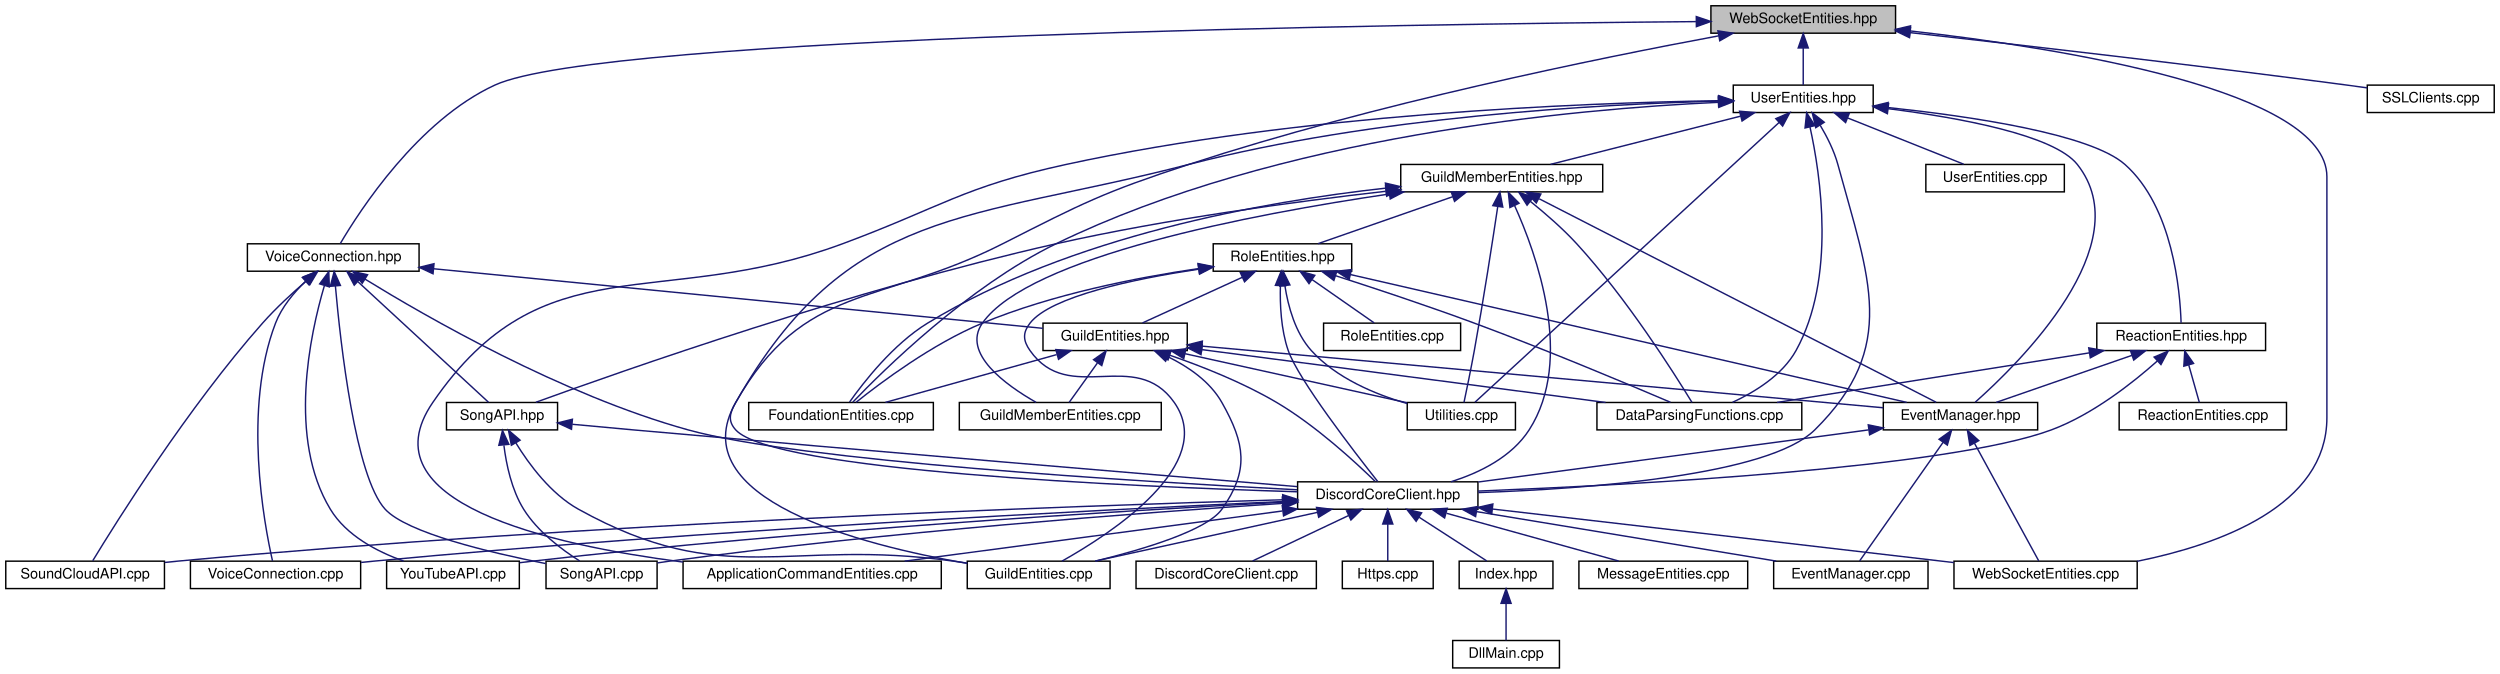
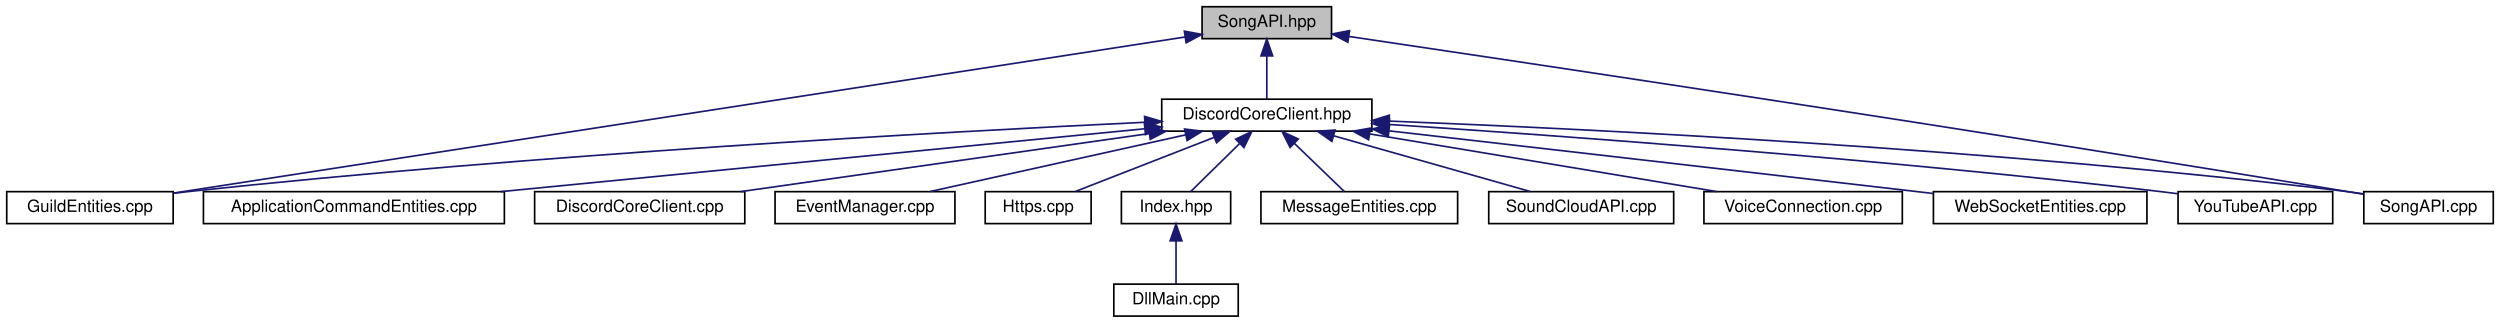
- <svg xmlns="http://www.w3.org/2000/svg" xmlns:xlink="http://www.w3.org/1999/xlink" width="1733pt" height="467pt" viewBox="0.00 0.00 1733.00 467.00">
-   <g id="graph0" class="graph" transform="scale(1 1) rotate(0) translate(4 463)">
+ <svg xmlns="http://www.w3.org/2000/svg" xmlns:xlink="http://www.w3.org/1999/xlink" width="1487pt" height="192pt" viewBox="0.00 0.00 1487.00 192.00">
+   <g id="graph0" class="graph" transform="scale(1 1) rotate(0) translate(4 188)">
    <g id="node1" class="node">
      <g id="a_node1">
        <a xlink:title=" ">
-           <polygon fill="#bfbfbf" stroke="black" points="1310,-459 1182,-459 1182,-440 1310,-440 1310,-459" />
-           <text text-anchor="middle" x="1246" y="-447" font-family="Helvetica,sans-Serif" font-size="10.00">WebSocketEntities.hpp</text>
+           <polygon fill="#bfbfbf" stroke="black" points="788,-184 711,-184 711,-165 788,-165 788,-184" />
+           <text text-anchor="middle" x="749.5" y="-172" font-family="Helvetica,sans-Serif" font-size="10.00">SongAPI.hpp</text>
        </a>
      </g>
    </g>
    <g id="node2" class="node">
      <g id="a_node2">
-         <a xlink:href="../../df/dbb/a00698.html" target="_top" xlink:title=" ">
-           <polygon fill="none" stroke="black" points="1020.5,-129 895.5,-129 895.5,-110 1020.5,-110 1020.5,-129" />
-           <text text-anchor="middle" x="958" y="-117" font-family="Helvetica,sans-Serif" font-size="10.00">DiscordCoreClient.hpp</text>
+         <a xlink:href="../../d1/d56/a00707.html" target="_top" xlink:title=" ">
+           <polygon fill="none" stroke="black" points="812,-129 687,-129 687,-110 812,-110 812,-129" />
+           <text text-anchor="middle" x="749.5" y="-117" font-family="Helvetica,sans-Serif" font-size="10.00">DiscordCoreClient.hpp</text>
        </a>
      </g>
    </g>
    <g id="edge1" class="edge">
-       <path fill="none" stroke="midnightblue" d="M1187.34,-438.15C1104.38,-422.75 948.54,-391.06 820,-349 760.76,-329.62 746.58,-322.21 691,-294 605.7,-250.7 553.3,-267.15 506,-184 501.82,-176.66 500.33,-171.26 506,-165 531.65,-136.7 777.38,-125.75 895.37,-122.09" />
-       <polygon fill="midnightblue" stroke="midnightblue" points="1186.87,-441.62 1197.34,-439.99 1188.14,-434.73 1186.87,-441.62" />
+       <path fill="none" stroke="midnightblue" d="M749.5,-154.66C749.5,-145.93 749.5,-135.99 749.5,-129.09" />
+       <polygon fill="midnightblue" stroke="midnightblue" points="746,-154.75 749.5,-164.75 753,-154.75 746,-154.75" />
    </g>
-     <g id="node14" class="node">
-       <g id="a_node14">
-         <a xlink:href="../../d5/d69/a00878.html" target="_top" xlink:title=" ">
-           <polygon fill="none" stroke="black" points="1477.5,-74 1350.5,-74 1350.5,-55 1477.5,-55 1477.5,-74" />
-           <text text-anchor="middle" x="1414" y="-62" font-family="Helvetica,sans-Serif" font-size="10.00">WebSocketEntities.cpp</text>
-         </a>
-       </g>
-     </g>
-     <g id="edge68" class="edge">
-       <path fill="none" stroke="midnightblue" d="M1320.09,-441.57C1426.25,-429.56 1609,-400.22 1609,-340.5 1609,-340.5 1609,-340.5 1609,-173.5 1609,-112.26 1534.49,-85.46 1477.58,-73.93" />
-       <polygon fill="midnightblue" stroke="midnightblue" points="1319.62,-438.1 1310.06,-442.68 1320.39,-445.06 1319.62,-438.1" />
-     </g>
-     <g id="node16" class="node">
-       <g id="a_node16">
-         <a xlink:href="../../d7/dcf/a00845.html" target="_top" xlink:title=" ">
-           <polygon fill="none" stroke="black" points="1725,-404 1637,-404 1637,-385 1725,-385 1725,-404" />
-           <text text-anchor="middle" x="1681" y="-392" font-family="Helvetica,sans-Serif" font-size="10.00">SSLClients.cpp</text>
+     <g id="node6" class="node">
+       <g id="a_node6">
+         <a xlink:href="../../d8/d2d/a00815.html" target="_top" xlink:title=" ">
+           <polygon fill="none" stroke="black" points="99,-74 0,-74 0,-55 99,-55 99,-74" />
+           <text text-anchor="middle" x="49.5" y="-62" font-family="Helvetica,sans-Serif" font-size="10.00">GuildEntities.cpp</text>
        </a>
      </g>
    </g>
    <g id="edge15" class="edge">
-       <path fill="none" stroke="midnightblue" d="M1320.07,-440.38C1396.15,-431.89 1517.95,-417.89 1623,-404 1627.54,-403.4 1632.28,-402.75 1637,-402.08" />
-       <polygon fill="midnightblue" stroke="midnightblue" points="1319.66,-436.9 1310.11,-441.49 1320.43,-443.86 1319.66,-436.9" />
+       <path fill="none" stroke="midnightblue" d="M700.98,-166.01C573.24,-146.31 228.66,-93.14 99.39,-73.2" />
+       <polygon fill="midnightblue" stroke="midnightblue" points="700.45,-169.47 710.87,-167.54 701.52,-162.56 700.45,-169.47" />
    </g>
-     <g id="node17" class="node">
-       <g id="a_node17">
-         <a xlink:href="../../d3/d2c/a00764.html" target="_top" xlink:title=" ">
-           <polygon fill="none" stroke="black" points="1294.5,-404 1197.5,-404 1197.5,-385 1294.5,-385 1294.5,-404" />
-           <text text-anchor="middle" x="1246" y="-392" font-family="Helvetica,sans-Serif" font-size="10.00">UserEntities.hpp</text>
+     <g id="node11" class="node">
+       <g id="a_node11">
+         <a xlink:href="../../d3/db2/a00869.html" target="_top" xlink:title=" ">
+           <polygon fill="none" stroke="black" points="1479,-74 1402,-74 1402,-55 1479,-55 1479,-74" />
+           <text text-anchor="middle" x="1440.5" y="-62" font-family="Helvetica,sans-Serif" font-size="10.00">SongAPI.cpp</text>
        </a>
      </g>
    </g>
    <g id="edge16" class="edge">
-       <path fill="none" stroke="midnightblue" d="M1246,-429.66C1246,-420.93 1246,-410.99 1246,-404.09" />
-       <polygon fill="midnightblue" stroke="midnightblue" points="1242.5,-429.75 1246,-439.75 1249.5,-429.75 1242.5,-429.75" />
-     </g>
-     <g id="node31" class="node">
-       <g id="a_node31">
-         <a xlink:href="../../d0/d7e/a00770.html" target="_top" xlink:title=" ">
-           <polygon fill="none" stroke="black" points="286.5,-294 167.5,-294 167.5,-275 286.5,-275 286.5,-294" />
-           <text text-anchor="middle" x="227" y="-282" font-family="Helvetica,sans-Serif" font-size="10.00">VoiceConnection.hpp</text>
-         </a>
-       </g>
-     </g>
-     <g id="edge60" class="edge">
-       <path fill="none" stroke="midnightblue" d="M1171.62,-448.02C968.35,-446.27 413.65,-438.35 339,-404 285.77,-379.5 245.39,-317.14 231.89,-294.17" />
-       <polygon fill="midnightblue" stroke="midnightblue" points="1171.87,-451.52 1181.9,-448.11 1171.93,-444.52 1171.87,-451.52" />
+       <path fill="none" stroke="midnightblue" d="M798.22,-166.33C905.64,-150.44 1170.92,-110.76 1392.5,-74 1395.51,-73.5 1398.62,-72.97 1401.74,-72.44" />
+       <polygon fill="midnightblue" stroke="midnightblue" points="797.7,-162.87 788.32,-167.79 798.73,-169.79 797.7,-162.87" />
    </g>
    <g id="node3" class="node">
      <g id="a_node3">
-         <a xlink:href="../../da/d96/a00782.html" target="_top" xlink:title=" ">
-           <polygon fill="none" stroke="black" points="648.5,-74 469.5,-74 469.5,-55 648.5,-55 648.5,-74" />
-           <text text-anchor="middle" x="559" y="-62" font-family="Helvetica,sans-Serif" font-size="10.00">ApplicationCommandEntities.cpp</text>
+         <a xlink:href="../../d4/d45/a00791.html" target="_top" xlink:title=" ">
+           <polygon fill="none" stroke="black" points="296,-74 117,-74 117,-55 296,-55 296,-74" />
+           <text text-anchor="middle" x="206.5" y="-62" font-family="Helvetica,sans-Serif" font-size="10.00">ApplicationCommandEntities.cpp</text>
        </a>
      </g>
    </g>
    <g id="edge2" class="edge">
-       <path fill="none" stroke="midnightblue" d="M884.92,-108.79C809.97,-98.84 694.55,-83.51 623.07,-74.01" />
-       <polygon fill="midnightblue" stroke="midnightblue" points="884.84,-112.31 895.22,-110.16 885.77,-105.37 884.84,-112.31" />
+       <path fill="none" stroke="midnightblue" d="M676.72,-111.4C577.53,-101.71 400.14,-84.4 293.88,-74.03" />
+       <polygon fill="midnightblue" stroke="midnightblue" points="676.65,-114.91 686.95,-112.39 677.33,-107.94 676.65,-114.91" />
    </g>
    <g id="node4" class="node">
      <g id="a_node4">
-         <a xlink:href="../../d5/d72/a00803.html" target="_top" xlink:title=" ">
-           <polygon fill="none" stroke="black" points="908.5,-74 783.5,-74 783.5,-55 908.5,-55 908.5,-74" />
-           <text text-anchor="middle" x="846" y="-62" font-family="Helvetica,sans-Serif" font-size="10.00">DiscordCoreClient.cpp</text>
+         <a xlink:href="../../d8/db7/a00812.html" target="_top" xlink:title=" ">
+           <polygon fill="none" stroke="black" points="439,-74 314,-74 314,-55 439,-55 439,-74" />
+           <text text-anchor="middle" x="376.5" y="-62" font-family="Helvetica,sans-Serif" font-size="10.00">DiscordCoreClient.cpp</text>
        </a>
      </g>
    </g>
    <g id="edge3" class="edge">
-       <path fill="none" stroke="midnightblue" d="M930.81,-105.63C910.18,-95.87 882.38,-82.71 864.32,-74.17" />
-       <polygon fill="midnightblue" stroke="midnightblue" points="929.47,-108.87 940.01,-109.98 932.46,-102.54 929.47,-108.87" />
+       <path fill="none" stroke="midnightblue" d="M679.51,-108.56C609.49,-98.61 502.9,-83.46 436.59,-74.04" />
+       <polygon fill="midnightblue" stroke="midnightblue" points="679.18,-112.04 689.57,-109.98 680.16,-105.11 679.18,-112.04" />
    </g>
    <g id="node5" class="node">
      <g id="a_node5">
-         <a xlink:href="../../d8/db7/a00812.html" target="_top" xlink:title=" ">
-           <polygon fill="none" stroke="black" points="1332.5,-74 1225.5,-74 1225.5,-55 1332.5,-55 1332.5,-74" />
-           <text text-anchor="middle" x="1279" y="-62" font-family="Helvetica,sans-Serif" font-size="10.00">EventManager.cpp</text>
+         <a xlink:href="../../d1/d93/a00875.html" target="_top" xlink:title=" ">
+           <polygon fill="none" stroke="black" points="564,-74 457,-74 457,-55 564,-55 564,-74" />
+           <text text-anchor="middle" x="510.5" y="-62" font-family="Helvetica,sans-Serif" font-size="10.00">EventManager.cpp</text>
        </a>
      </g>
    </g>
    <g id="edge4" class="edge">
-       <path fill="none" stroke="midnightblue" d="M1019.72,-108.31C1080,-98.36 1170.69,-83.38 1227.29,-74.04" />
-       <polygon fill="midnightblue" stroke="midnightblue" points="1018.87,-104.9 1009.57,-109.98 1020.01,-111.81 1018.87,-104.9" />
-     </g>
-     <g id="node6" class="node">
-       <g id="a_node6">
-         <a xlink:href="../../d3/d60/a00818.html" target="_top" xlink:title=" ">
-           <polygon fill="none" stroke="black" points="765.5,-74 666.5,-74 666.5,-55 765.5,-55 765.5,-74" />
-           <text text-anchor="middle" x="716" y="-62" font-family="Helvetica,sans-Serif" font-size="10.00">GuildEntities.cpp</text>
-         </a>
-       </g>
+       <path fill="none" stroke="midnightblue" d="M701.32,-107.82C656.53,-97.88 590.66,-83.28 549.2,-74.08" />
+       <polygon fill="midnightblue" stroke="midnightblue" points="700.58,-111.24 711.1,-109.98 702.1,-104.4 700.58,-111.24" />
    </g>
    <g id="edge5" class="edge">
-       <path fill="none" stroke="midnightblue" d="M909.21,-107.82C863.86,-97.88 797.17,-83.28 755.19,-74.08" />
-       <polygon fill="midnightblue" stroke="midnightblue" points="908.6,-111.26 919.12,-109.98 910.1,-104.43 908.6,-111.26" />
+       <path fill="none" stroke="midnightblue" d="M676.84,-115.27C557.68,-109.57 313.39,-96.19 107.5,-74 104.77,-73.71 101.97,-73.38 99.14,-73.03" />
+       <polygon fill="midnightblue" stroke="midnightblue" points="676.78,-118.77 686.93,-115.75 677.11,-111.78 676.78,-118.77" />
    </g>
    <g id="node7" class="node">
      <g id="a_node7">
-         <a xlink:href="../../dc/d1b/a00827.html" target="_top" xlink:title=" ">
-           <polygon fill="none" stroke="black" points="989.5,-74 926.5,-74 926.5,-55 989.5,-55 989.5,-74" />
-           <text text-anchor="middle" x="958" y="-62" font-family="Helvetica,sans-Serif" font-size="10.00">Https.cpp</text>
+         <a xlink:href="../../dd/db2/a00866.html" target="_top" xlink:title=" ">
+           <polygon fill="none" stroke="black" points="645,-74 582,-74 582,-55 645,-55 645,-74" />
+           <text text-anchor="middle" x="613.5" y="-62" font-family="Helvetica,sans-Serif" font-size="10.00">Https.cpp</text>
        </a>
      </g>
    </g>
    <g id="edge6" class="edge">
-       <path fill="none" stroke="midnightblue" d="M958,-99.66C958,-90.93 958,-80.99 958,-74.09" />
-       <polygon fill="midnightblue" stroke="midnightblue" points="954.5,-99.75 958,-109.75 961.5,-99.75 954.5,-99.75" />
+       <path fill="none" stroke="midnightblue" d="M718.17,-106.29C692.96,-96.47 658.17,-82.91 635.75,-74.17" />
+       <polygon fill="midnightblue" stroke="midnightblue" points="717.06,-109.61 727.65,-109.98 719.6,-103.09 717.06,-109.61" />
    </g>
    <g id="node8" class="node">
      <g id="a_node8">
-         <a xlink:href="../../d8/db9/a00725.html" target="_top" xlink:title=" ">
-           <polygon fill="none" stroke="black" points="1072.5,-74 1007.5,-74 1007.5,-55 1072.5,-55 1072.5,-74" />
-           <text text-anchor="middle" x="1040" y="-62" font-family="Helvetica,sans-Serif" font-size="10.00">Index.hpp</text>
+         <a xlink:href="../../d2/ddd/a00755.html" target="_top" xlink:title=" ">
+           <polygon fill="none" stroke="black" points="728,-74 663,-74 663,-55 728,-55 728,-74" />
+           <text text-anchor="middle" x="695.5" y="-62" font-family="Helvetica,sans-Serif" font-size="10.00">Index.hpp</text>
        </a>
      </g>
    </g>
    <g id="edge7" class="edge">
-       <path fill="none" stroke="midnightblue" d="M979.78,-104.42C994.66,-94.81 1013.91,-82.37 1026.59,-74.17" />
-       <polygon fill="midnightblue" stroke="midnightblue" points="977.67,-101.62 971.17,-109.98 981.47,-107.5 977.67,-101.62" />
+       <path fill="none" stroke="midnightblue" d="M733.22,-102.52C723.7,-93.18 712.06,-81.75 704.25,-74.09" />
+       <polygon fill="midnightblue" stroke="midnightblue" points="730.99,-105.24 740.58,-109.75 735.9,-100.25 730.99,-105.24" />
    </g>
    <g id="node10" class="node">
      <g id="a_node10">
-         <a xlink:href="../../d3/d13/a00836.html" target="_top" xlink:title=" ">
-           <polygon fill="none" stroke="black" points="1207.5,-74 1090.5,-74 1090.5,-55 1207.5,-55 1207.5,-74" />
-           <text text-anchor="middle" x="1149" y="-62" font-family="Helvetica,sans-Serif" font-size="10.00">MessageEntities.cpp</text>
+         <a xlink:href="../../d0/d82/a00857.html" target="_top" xlink:title=" ">
+           <polygon fill="none" stroke="black" points="863,-74 746,-74 746,-55 863,-55 863,-74" />
+           <text text-anchor="middle" x="804.5" y="-62" font-family="Helvetica,sans-Serif" font-size="10.00">MessageEntities.cpp</text>
        </a>
      </g>
    </g>
    <g id="edge9" class="edge">
-       <path fill="none" stroke="midnightblue" d="M998.78,-107.18C1034.5,-97.27 1085.63,-83.08 1118.07,-74.08" />
-       <polygon fill="midnightblue" stroke="midnightblue" points="997.39,-103.94 988.69,-109.98 999.26,-110.68 997.39,-103.94" />
-     </g>
-     <g id="node11" class="node">
-       <g id="a_node11">
-         <a xlink:href="../../d9/d30/a00848.html" target="_top" xlink:title=" ">
-           <polygon fill="none" stroke="black" points="451.5,-74 374.5,-74 374.5,-55 451.5,-55 451.5,-74" />
-           <text text-anchor="middle" x="413" y="-62" font-family="Helvetica,sans-Serif" font-size="10.00">SongAPI.cpp</text>
-         </a>
-       </g>
+       <path fill="none" stroke="midnightblue" d="M765.79,-102.8C775.54,-93.41 787.55,-81.83 795.59,-74.09" />
+       <polygon fill="midnightblue" stroke="midnightblue" points="763.35,-100.29 758.58,-109.75 768.21,-105.33 763.35,-100.29" />
    </g>
    <g id="edge10" class="edge">
-       <path fill="none" stroke="midnightblue" d="M885.29,-114.06C788.09,-107.65 610.59,-94.3 460,-74 457.29,-73.63 454.49,-73.22 451.69,-72.78" />
-       <polygon fill="midnightblue" stroke="midnightblue" points="885.09,-117.55 895.3,-114.71 885.55,-110.57 885.09,-117.55" />
+       <path fill="none" stroke="midnightblue" d="M822.36,-115.98C941.81,-111.28 1186.64,-99.28 1392.5,-74 1395.52,-73.63 1398.65,-73.19 1401.78,-72.72" />
+       <polygon fill="midnightblue" stroke="midnightblue" points="822.09,-112.49 812.23,-116.37 822.36,-119.48 822.09,-112.49" />
    </g>
    <g id="node12" class="node">
      <g id="a_node12">
-         <a xlink:href="../../df/d4c/a00851.html" target="_top" xlink:title=" ">
-           <polygon fill="none" stroke="black" points="110,-74 0,-74 0,-55 110,-55 110,-74" />
-           <text text-anchor="middle" x="55" y="-62" font-family="Helvetica,sans-Serif" font-size="10.00">SoundCloudAPI.cpp</text>
+         <a xlink:href="../../d6/d8b/a00821.html" target="_top" xlink:title=" ">
+           <polygon fill="none" stroke="black" points="991.5,-74 881.5,-74 881.5,-55 991.5,-55 991.5,-74" />
+           <text text-anchor="middle" x="936.5" y="-62" font-family="Helvetica,sans-Serif" font-size="10.00">SoundCloudAPI.cpp</text>
        </a>
      </g>
    </g>
    <g id="edge11" class="edge">
-       <path fill="none" stroke="midnightblue" d="M885.09,-116.57C739.31,-112.29 401.61,-100.22 119,-74 116.1,-73.73 113.13,-73.43 110.13,-73.1" />
-       <polygon fill="midnightblue" stroke="midnightblue" points="885.16,-120.08 895.25,-116.87 885.36,-113.08 885.16,-120.08" />
+       <path fill="none" stroke="midnightblue" d="M789.43,-107.18C824.4,-97.27 874.46,-83.08 906.22,-74.08" />
+       <polygon fill="midnightblue" stroke="midnightblue" points="788.21,-103.89 779.54,-109.98 790.12,-110.63 788.21,-103.89" />
    </g>
    <g id="node13" class="node">
      <g id="a_node13">
-         <a xlink:href="../../dc/d17/a00872.html" target="_top" xlink:title=" ">
-           <polygon fill="none" stroke="black" points="246,-74 128,-74 128,-55 246,-55 246,-74" />
-           <text text-anchor="middle" x="187" y="-62" font-family="Helvetica,sans-Serif" font-size="10.00">VoiceConnection.cpp</text>
+         <a xlink:href="../../d9/d30/a00848.html" target="_top" xlink:title=" ">
+           <polygon fill="none" stroke="black" points="1127.5,-74 1009.5,-74 1009.5,-55 1127.5,-55 1127.5,-74" />
+           <text text-anchor="middle" x="1068.5" y="-62" font-family="Helvetica,sans-Serif" font-size="10.00">VoiceConnection.cpp</text>
        </a>
      </g>
    </g>
    <g id="edge12" class="edge">
-       <path fill="none" stroke="midnightblue" d="M885.31,-115.37C757.59,-109.53 484.68,-95.6 255,-74 252.16,-73.73 249.25,-73.44 246.31,-73.13" />
-       <polygon fill="midnightblue" stroke="midnightblue" points="885.21,-118.87 895.36,-115.82 885.53,-111.87 885.21,-118.87" />
+       <path fill="none" stroke="midnightblue" d="M810.83,-108.31C870.74,-98.36 960.86,-83.38 1017.11,-74.04" />
+       <polygon fill="midnightblue" stroke="midnightblue" points="810.04,-104.89 800.75,-109.98 811.19,-111.8 810.04,-104.89" />
+     </g>
+     <g id="node14" class="node">
+       <g id="a_node14">
+         <a xlink:href="../../dc/d6e/a00833.html" target="_top" xlink:title=" ">
+           <polygon fill="none" stroke="black" points="1273,-74 1146,-74 1146,-55 1273,-55 1273,-74" />
+           <text text-anchor="middle" x="1209.5" y="-62" font-family="Helvetica,sans-Serif" font-size="10.00">WebSocketEntities.cpp</text>
+         </a>
+       </g>
    </g>
    <g id="edge13" class="edge">
-       <path fill="none" stroke="midnightblue" d="M1030.63,-110.13C1107.85,-101.22 1233.55,-86.69 1342,-74 1344.75,-73.68 1347.56,-73.35 1350.4,-73.02" />
-       <polygon fill="midnightblue" stroke="midnightblue" points="1030.06,-106.67 1020.53,-111.3 1030.86,-113.63 1030.06,-106.67" />
+       <path fill="none" stroke="midnightblue" d="M822.35,-110.15C900.14,-101.24 1027.04,-86.67 1136.5,-74 1139.54,-73.65 1142.66,-73.29 1145.8,-72.92" />
+       <polygon fill="midnightblue" stroke="midnightblue" points="821.71,-106.7 812.18,-111.32 822.51,-113.66 821.71,-106.7" />
    </g>
    <g id="node15" class="node">
      <g id="a_node15">
-         <a xlink:href="../../df/d41/a00881.html" target="_top" xlink:title=" ">
-           <polygon fill="none" stroke="black" points="356,-74 264,-74 264,-55 356,-55 356,-74" />
-           <text text-anchor="middle" x="310" y="-62" font-family="Helvetica,sans-Serif" font-size="10.00">YouTubeAPI.cpp</text>
+         <a xlink:href="../../d8/d1c/a00824.html" target="_top" xlink:title=" ">
+           <polygon fill="none" stroke="black" points="1383.5,-74 1291.5,-74 1291.5,-55 1383.5,-55 1383.5,-74" />
+           <text text-anchor="middle" x="1337.5" y="-62" font-family="Helvetica,sans-Serif" font-size="10.00">YouTubeAPI.cpp</text>
        </a>
      </g>
    </g>
    <g id="edge14" class="edge">
-       <path fill="none" stroke="midnightblue" d="M884.91,-114.86C772.8,-108.87 551.74,-95.4 365,-74 362.12,-73.67 359.16,-73.3 356.18,-72.91" />
-       <polygon fill="midnightblue" stroke="midnightblue" points="884.92,-118.37 895.09,-115.4 885.29,-111.38 884.92,-118.37" />
+       <path fill="none" stroke="midnightblue" d="M822.54,-113.95C925.22,-107.2 1117.97,-93.23 1281.5,-74 1284.72,-73.62 1288.05,-73.2 1291.39,-72.75" />
+       <polygon fill="midnightblue" stroke="midnightblue" points="822.04,-110.47 812.29,-114.62 822.5,-117.46 822.04,-110.47" />
    </g>
    <g id="node9" class="node">
      <g id="a_node9">
-         <a xlink:href="../../d0/dad/a00806.html" target="_top" xlink:title=" ">
-           <polygon fill="none" stroke="black" points="1077,-19 1003,-19 1003,0 1077,0 1077,-19" />
-           <text text-anchor="middle" x="1040" y="-7" font-family="Helvetica,sans-Serif" font-size="10.00">DllMain.cpp</text>
+         <a xlink:href="../../d7/d49/a00863.html" target="_top" xlink:title=" ">
+           <polygon fill="none" stroke="black" points="732.5,-19 658.5,-19 658.5,0 732.5,0 732.5,-19" />
+           <text text-anchor="middle" x="695.5" y="-7" font-family="Helvetica,sans-Serif" font-size="10.00">DllMain.cpp</text>
        </a>
      </g>
    </g>
    <g id="edge8" class="edge">
-       <path fill="none" stroke="midnightblue" d="M1040,-44.66C1040,-35.93 1040,-25.99 1040,-19.09" />
-       <polygon fill="midnightblue" stroke="midnightblue" points="1036.5,-44.75 1040,-54.75 1043.5,-44.75 1036.5,-44.75" />
-     </g>
-     <g id="edge19" class="edge">
-       <path fill="none" stroke="midnightblue" d="M1257.75,-376.17C1262.48,-368.25 1267.41,-358.51 1270,-349 1291.54,-269.79 1312.42,-222.67 1254,-165 1221.96,-133.38 1097.72,-124.17 1020.75,-121.53" />
-       <polygon fill="midnightblue" stroke="midnightblue" points="1254.67,-374.5 1252.26,-384.81 1260.58,-378.25 1254.67,-374.5" />
-     </g>
-     <g id="edge17" class="edge">
-       <path fill="none" stroke="midnightblue" d="M1187.42,-393.21C1091.69,-391.66 896.21,-384.02 735,-349 663.57,-333.48 648.53,-319.43 580,-294 453.09,-246.92 372.5,-295.67 296,-184 248.59,-114.8 375.81,-85.42 469.44,-73.38" />
-       <polygon fill="midnightblue" stroke="midnightblue" points="1187.43,-396.71 1197.48,-393.35 1187.54,-389.71 1187.43,-396.71" />
-     </g>
-     <g id="edge25" class="edge">
-       <path fill="none" stroke="midnightblue" d="M1187.24,-392.87C1104.16,-390.75 948.18,-382.22 820,-349 667.39,-309.45 583.95,-321.03 506,-184 467.92,-117.05 593.06,-85.12 666.47,-72.46" />
-       <polygon fill="midnightblue" stroke="midnightblue" points="1187.17,-396.37 1197.25,-393.11 1187.34,-389.37 1187.17,-396.37" />
-     </g>
-     <g id="node18" class="node">
-       <g id="a_node18">
-         <a xlink:href="../../df/d0e/a00800.html" target="_top" xlink:title=" ">
-           <polygon fill="none" stroke="black" points="1245,-184 1103,-184 1103,-165 1245,-165 1245,-184" />
-           <text text-anchor="middle" x="1174" y="-172" font-family="Helvetica,sans-Serif" font-size="10.00">DataParsingFunctions.cpp</text>
-         </a>
-       </g>
-     </g>
-     <g id="edge18" class="edge">
-       <path fill="none" stroke="midnightblue" d="M1250.66,-375.08C1258.03,-341.74 1268.85,-270.19 1241,-220 1231.51,-202.91 1212.36,-191.2 1196.96,-184.1" />
-       <polygon fill="midnightblue" stroke="midnightblue" points="1247.25,-374.3 1248.36,-384.84 1254.06,-375.91 1247.25,-374.3" />
-     </g>
-     <g id="node19" class="node">
-       <g id="a_node19">
-         <a xlink:href="../../d1/d56/a00707.html" target="_top" xlink:title=" ">
-           <polygon fill="none" stroke="black" points="1408.5,-184 1301.5,-184 1301.5,-165 1408.5,-165 1408.5,-184" />
-           <text text-anchor="middle" x="1355" y="-172" font-family="Helvetica,sans-Serif" font-size="10.00">EventManager.hpp</text>
-         </a>
-       </g>
-     </g>
-     <g id="edge20" class="edge">
-       <path fill="none" stroke="midnightblue" d="M1304.83,-387.66C1354.42,-381.38 1419.8,-369.43 1436,-349 1479.78,-293.78 1395.5,-211.03 1365.24,-184.22" />
-       <polygon fill="midnightblue" stroke="midnightblue" points="1304.34,-384.19 1294.83,-388.88 1305.18,-391.14 1304.34,-384.19" />
-     </g>
-     <g id="node20" class="node">
-       <g id="a_node20">
-         <a xlink:href="../../d8/d2d/a00815.html" target="_top" xlink:title=" ">
-           <polygon fill="none" stroke="black" points="643,-184 515,-184 515,-165 643,-165 643,-184" />
-           <text text-anchor="middle" x="579" y="-172" font-family="Helvetica,sans-Serif" font-size="10.00">FoundationEntities.cpp</text>
-         </a>
-       </g>
-     </g>
-     <g id="edge24" class="edge">
-       <path fill="none" stroke="midnightblue" d="M1187.15,-392.06C1087.67,-387.54 882.06,-369.04 728,-294 667.09,-264.33 608.18,-206.19 587.13,-184.2" />
-       <polygon fill="midnightblue" stroke="midnightblue" points="1187.16,-395.57 1197.3,-392.49 1187.46,-388.57 1187.16,-395.57" />
-     </g>
-     <g id="node21" class="node">
-       <g id="a_node21">
-         <a xlink:href="../../d2/d94/a00716.html" target="_top" xlink:title=" ">
-           <polygon fill="none" stroke="black" points="1107,-349 967,-349 967,-330 1107,-330 1107,-349" />
-           <text text-anchor="middle" x="1037" y="-337" font-family="Helvetica,sans-Serif" font-size="10.00">GuildMemberEntities.hpp</text>
-         </a>
-       </g>
-     </g>
-     <g id="edge26" class="edge">
-       <path fill="none" stroke="midnightblue" d="M1202.63,-382.5C1163.49,-372.58 1106.72,-358.18 1070.84,-349.08" />
-       <polygon fill="midnightblue" stroke="midnightblue" points="1201.87,-385.92 1212.42,-384.98 1203.59,-379.13 1201.87,-385.92" />
-     </g>
-     <g id="node25" class="node">
-       <g id="a_node25">
-         <a xlink:href="../../d3/db2/a00869.html" target="_top" xlink:title=" ">
-           <polygon fill="none" stroke="black" points="1046.5,-184 971.5,-184 971.5,-165 1046.5,-165 1046.5,-184" />
-           <text text-anchor="middle" x="1009" y="-172" font-family="Helvetica,sans-Serif" font-size="10.00">Utilities.cpp</text>
-         </a>
-       </g>
-     </g>
-     <g id="edge59" class="edge">
-       <path fill="none" stroke="midnightblue" d="M1229.31,-378.15C1183.11,-335.65 1054.5,-217.35 1018.48,-184.22" />
-       <polygon fill="midnightblue" stroke="midnightblue" points="1226.98,-380.76 1236.71,-384.95 1231.72,-375.61 1226.98,-380.76" />
-     </g>
-     <g id="node28" class="node">
-       <g id="a_node28">
-         <a xlink:href="../../dd/db2/a00737.html" target="_top" xlink:title=" ">
-           <polygon fill="none" stroke="black" points="1566.5,-239 1449.5,-239 1449.5,-220 1566.5,-220 1566.5,-239" />
-           <text text-anchor="middle" x="1508" y="-227" font-family="Helvetica,sans-Serif" font-size="10.00">ReactionEntities.hpp</text>
-         </a>
-       </g>
-     </g>
-     <g id="edge53" class="edge">
-       <path fill="none" stroke="midnightblue" d="M1304.67,-388.46C1362.34,-382.36 1445.09,-370.18 1469,-349 1502.24,-319.56 1507.25,-261.28 1507.93,-239.23" />
-       <polygon fill="midnightblue" stroke="midnightblue" points="1304.16,-384.99 1294.57,-389.49 1304.87,-391.96 1304.16,-384.99" />
-     </g>
-     <g id="node30" class="node">
-       <g id="a_node30">
-         <a xlink:href="../../dd/db2/a00866.html" target="_top" xlink:title=" ">
-           <polygon fill="none" stroke="black" points="1427,-349 1331,-349 1331,-330 1427,-330 1427,-349" />
-           <text text-anchor="middle" x="1379" y="-337" font-family="Helvetica,sans-Serif" font-size="10.00">UserEntities.cpp</text>
-         </a>
-       </g>
-     </g>
-     <g id="edge58" class="edge">
-       <path fill="none" stroke="midnightblue" d="M1276.97,-381.16C1301.59,-371.35 1335.41,-357.87 1357.24,-349.17" />
-       <polygon fill="midnightblue" stroke="midnightblue" points="1275.36,-378.03 1267.37,-384.98 1277.95,-384.53 1275.36,-378.03" />
-     </g>
-     <g id="edge21" class="edge">
-       <path fill="none" stroke="midnightblue" d="M1291.3,-165C1216.95,-155.07 1094.78,-138.76 1020.82,-128.89" />
-       <polygon fill="midnightblue" stroke="midnightblue" points="1291.08,-168.5 1301.46,-166.35 1292.01,-161.56 1291.08,-168.5" />
-     </g>
-     <g id="edge22" class="edge">
-       <path fill="none" stroke="midnightblue" d="M1342.95,-156.38C1326.5,-133.01 1297.63,-91.97 1285.09,-74.16" />
-       <polygon fill="midnightblue" stroke="midnightblue" points="1340.16,-158.5 1348.78,-164.66 1345.89,-154.47 1340.16,-158.5" />
-     </g>
-     <g id="edge23" class="edge">
-       <path fill="none" stroke="midnightblue" d="M1364.69,-155.76C1377.52,-132.28 1399.63,-91.81 1409.27,-74.16" />
-       <polygon fill="midnightblue" stroke="midnightblue" points="1361.55,-154.21 1359.83,-164.66 1367.69,-157.56 1361.55,-154.21" />
-     </g>
-     <g id="edge28" class="edge">
-       <path fill="none" stroke="midnightblue" d="M1045.85,-320.63C1061.03,-287.14 1087.53,-213.94 1056,-165 1043.96,-146.31 1021.94,-135.38 1001.81,-129.03" />
-       <polygon fill="midnightblue" stroke="midnightblue" points="1042.68,-319.13 1041.57,-329.67 1049.01,-322.12 1042.68,-319.13" />
-     </g>
-     <g id="edge27" class="edge">
-       <path fill="none" stroke="midnightblue" d="M1056.8,-323.44C1066.95,-315.26 1079.21,-304.67 1089,-294 1123.58,-256.32 1156.51,-204.32 1168.87,-184.06" />
-       <polygon fill="midnightblue" stroke="midnightblue" points="1054.56,-320.75 1048.87,-329.69 1058.89,-326.25 1054.56,-320.75" />
-     </g>
-     <g id="edge29" class="edge">
-       <path fill="none" stroke="midnightblue" d="M1062.9,-325.23C1125.89,-292.94 1285.79,-210.98 1338.13,-184.15" />
-       <polygon fill="midnightblue" stroke="midnightblue" points="1060.95,-322.29 1053.65,-329.97 1064.14,-328.52 1060.95,-322.29" />
-     </g>
-     <g id="edge30" class="edge">
-       <path fill="none" stroke="midnightblue" d="M956.62,-332.59C872.13,-323.28 737.99,-299.48 639,-239 615.19,-224.45 594.61,-198.01 584.92,-184.29" />
-       <polygon fill="midnightblue" stroke="midnightblue" points="956.36,-336.08 966.67,-333.66 957.1,-329.12 956.36,-336.08" />
-     </g>
-     <g id="node22" class="node">
-       <g id="a_node22">
-         <a xlink:href="../../d6/d8b/a00821.html" target="_top" xlink:title=" ">
-           <polygon fill="none" stroke="black" points="801,-184 661,-184 661,-165 801,-165 801,-184" />
-           <text text-anchor="middle" x="731" y="-172" font-family="Helvetica,sans-Serif" font-size="10.00">GuildMemberEntities.cpp</text>
-         </a>
-       </g>
-     </g>
-     <g id="edge31" class="edge">
-       <path fill="none" stroke="midnightblue" d="M959.16,-328.54C863.34,-314.44 709.28,-285.11 677,-239 662.39,-218.13 693.39,-195.95 714.2,-184.11" />
-       <polygon fill="midnightblue" stroke="midnightblue" points="958.71,-332.01 969.11,-329.98 959.71,-325.09 958.71,-332.01" />
-     </g>
-     <g id="node23" class="node">
-       <g id="a_node23">
-         <a xlink:href="../../dc/dce/a00740.html" target="_top" xlink:title=" ">
-           <polygon fill="none" stroke="black" points="933,-294 837,-294 837,-275 933,-275 933,-294" />
-           <text text-anchor="middle" x="885" y="-282" font-family="Helvetica,sans-Serif" font-size="10.00">RoleEntities.hpp</text>
-         </a>
-       </g>
-     </g>
-     <g id="edge32" class="edge">
-       <path fill="none" stroke="midnightblue" d="M1003.07,-326.67C974.73,-316.79 934.98,-302.93 909.61,-294.08" />
-       <polygon fill="midnightblue" stroke="midnightblue" points="1001.98,-330 1012.58,-329.98 1004.29,-323.39 1001.98,-330" />
-     </g>
-     <g id="edge52" class="edge">
-       <path fill="none" stroke="midnightblue" d="M1034.26,-319.94C1030.76,-296.57 1024.39,-255.24 1018,-220 1015.72,-207.44 1012.72,-192.95 1010.83,-184.01" />
-       <polygon fill="midnightblue" stroke="midnightblue" points="1030.8,-320.48 1035.74,-329.86 1037.73,-319.45 1030.8,-320.48" />
-     </g>
-     <g id="node27" class="node">
-       <g id="a_node27">
-         <a xlink:href="../../d4/dfa/a00746.html" target="_top" xlink:title=" ">
-           <polygon fill="none" stroke="black" points="382.5,-184 305.5,-184 305.5,-165 382.5,-165 382.5,-184" />
-           <text text-anchor="middle" x="344" y="-172" font-family="Helvetica,sans-Serif" font-size="10.00">SongAPI.hpp</text>
-         </a>
-       </g>
-     </g>
-     <g id="edge48" class="edge">
-       <path fill="none" stroke="midnightblue" d="M956.56,-330.41C893.83,-323.25 804.76,-311.26 728,-294 588.8,-262.7 426.95,-205.79 367.47,-184.16" />
-       <polygon fill="midnightblue" stroke="midnightblue" points="956.46,-333.92 966.79,-331.55 957.24,-326.96 956.46,-333.92" />
-     </g>
-     <g id="edge34" class="edge">
-       <path fill="none" stroke="midnightblue" d="M883.58,-264.98C883.21,-252.03 883.95,-234.53 889,-220 895.97,-199.95 934.9,-149.59 951.02,-129.24" />
-       <polygon fill="midnightblue" stroke="midnightblue" points="880.09,-265.2 884.12,-275 887.08,-264.83 880.09,-265.2" />
-     </g>
-     <g id="edge37" class="edge">
-       <path fill="none" stroke="midnightblue" d="M826.97,-276.43C781.79,-269.6 724.4,-257.52 710,-239 704.82,-232.33 705.14,-226.91 710,-220 737.16,-181.35 782.84,-222.65 810,-184 840.12,-141.14 766.21,-93.12 732.12,-74.01" />
-       <polygon fill="midnightblue" stroke="midnightblue" points="826.59,-279.91 836.99,-277.89 827.6,-272.99 826.59,-279.91" />
-     </g>
-     <g id="edge33" class="edge">
-       <path fill="none" stroke="midnightblue" d="M921.92,-271.84C948.74,-263.21 985.81,-250.92 1018,-239 1067.36,-220.72 1124.43,-196.75 1153.97,-184.13" />
-       <polygon fill="midnightblue" stroke="midnightblue" points="920.63,-268.58 912.18,-274.97 922.77,-275.25 920.63,-268.58" />
-     </g>
-     <g id="edge35" class="edge">
-       <path fill="none" stroke="midnightblue" d="M932.02,-272.69C1025.48,-251.22 1232.88,-203.56 1317.72,-184.07" />
-       <polygon fill="midnightblue" stroke="midnightblue" points="931.24,-269.28 922.27,-274.94 932.8,-276.11 931.24,-269.28" />
-     </g>
-     <g id="edge36" class="edge">
-       <path fill="none" stroke="midnightblue" d="M826.91,-276.84C784.23,-270.59 725.48,-259.09 677,-239 642.35,-224.64 606.6,-197.87 589.44,-184.13" />
-       <polygon fill="midnightblue" stroke="midnightblue" points="826.46,-280.31 836.85,-278.25 827.44,-273.38 826.46,-280.31" />
-     </g>
-     <g id="node24" class="node">
-       <g id="a_node24">
-         <a xlink:href="../../d1/d04/a00713.html" target="_top" xlink:title=" ">
-           <polygon fill="none" stroke="black" points="819,-239 719,-239 719,-220 819,-220 819,-239" />
-           <text text-anchor="middle" x="769" y="-227" font-family="Helvetica,sans-Serif" font-size="10.00">GuildEntities.hpp</text>
-         </a>
-       </g>
-     </g>
-     <g id="edge38" class="edge">
-       <path fill="none" stroke="midnightblue" d="M857.13,-270.77C835.73,-260.99 806.76,-247.75 787.98,-239.17" />
-       <polygon fill="midnightblue" stroke="midnightblue" points="855.81,-274.01 866.36,-274.98 858.72,-267.65 855.81,-274.01" />
-     </g>
-     <g id="edge47" class="edge">
-       <path fill="none" stroke="midnightblue" d="M886.73,-264.68C888.91,-250.82 893.85,-232.32 905,-220 922.33,-200.86 949.3,-189.64 971.43,-183.25" />
-       <polygon fill="midnightblue" stroke="midnightblue" points="883.21,-264.65 885.47,-275 890.16,-265.5 883.21,-264.65" />
-     </g>
-     <g id="node26" class="node">
-       <g id="a_node26">
-         <a xlink:href="../../d0/d11/a00842.html" target="_top" xlink:title=" ">
-           <polygon fill="none" stroke="black" points="1008.5,-239 913.5,-239 913.5,-220 1008.5,-220 1008.5,-239" />
-           <text text-anchor="middle" x="961" y="-227" font-family="Helvetica,sans-Serif" font-size="10.00">RoleEntities.cpp</text>
-         </a>
-       </g>
-     </g>
-     <g id="edge46" class="edge">
-       <path fill="none" stroke="midnightblue" d="M905.58,-269.15C919.31,-259.57 936.93,-247.29 948.57,-239.17" />
-       <polygon fill="midnightblue" stroke="midnightblue" points="903.41,-266.39 897.21,-274.98 907.42,-272.14 903.41,-266.39" />
-     </g>
-     <g id="edge40" class="edge">
-       <path fill="none" stroke="midnightblue" d="M806.78,-216.79C829.16,-209.07 857.62,-197.82 881,-184 908.15,-167.95 935.61,-142.63 949.22,-129.33" />
-       <polygon fill="midnightblue" stroke="midnightblue" points="805.64,-213.48 797.28,-219.99 807.87,-220.12 805.64,-213.48" />
-     </g>
-     <g id="edge43" class="edge">
-       <path fill="none" stroke="midnightblue" d="M805.54,-215.74C819.88,-208.73 834.83,-198.45 843,-184 859.19,-155.37 862.03,-136.83 843,-110 832.59,-95.33 788.75,-82.2 755.46,-74.08" />
-       <polygon fill="midnightblue" stroke="midnightblue" points="803.99,-212.6 796.29,-219.88 806.85,-218.99 803.99,-212.6" />
-     </g>
-     <g id="edge39" class="edge">
-       <path fill="none" stroke="midnightblue" d="M829.29,-220.61C904.3,-210.79 1031.87,-194.1 1109.01,-184.01" />
-       <polygon fill="midnightblue" stroke="midnightblue" points="828.53,-217.18 819.07,-221.95 829.44,-224.12 828.53,-217.18" />
-     </g>
-     <g id="edge41" class="edge">
-       <path fill="none" stroke="midnightblue" d="M829.23,-223.05C943.95,-212.68 1192.11,-190.23 1301.43,-180.34" />
-       <polygon fill="midnightblue" stroke="midnightblue" points="828.86,-219.57 819.22,-223.96 829.49,-226.54 828.86,-219.57" />
-     </g>
-     <g id="edge42" class="edge">
-       <path fill="none" stroke="midnightblue" d="M728.43,-217.18C692.9,-207.27 642.03,-193.08 609.77,-184.08" />
-       <polygon fill="midnightblue" stroke="midnightblue" points="727.9,-220.67 738.47,-219.98 729.78,-213.93 727.9,-220.67" />
-     </g>
-     <g id="edge44" class="edge">
-       <path fill="none" stroke="midnightblue" d="M756.73,-211.39C750.19,-202.27 742.43,-191.45 737.16,-184.09" />
-       <polygon fill="midnightblue" stroke="midnightblue" points="754.05,-213.66 762.73,-219.75 759.74,-209.58 754.05,-213.66" />
-     </g>
-     <g id="edge45" class="edge">
-       <path fill="none" stroke="midnightblue" d="M817.47,-217.8C862.88,-207.77 929.8,-192.99 971.33,-183.82" />
-       <polygon fill="midnightblue" stroke="midnightblue" points="816.57,-214.41 807.56,-219.98 818.08,-221.25 816.57,-214.41" />
-     </g>
-     <g id="edge49" class="edge">
-       <path fill="none" stroke="midnightblue" d="M392.7,-168.88C406.38,-167.6 421.27,-166.23 435,-165 601.1,-150.18 796.98,-133.81 895.19,-125.68" />
-       <polygon fill="midnightblue" stroke="midnightblue" points="392.15,-165.41 382.52,-169.83 392.8,-172.38 392.15,-165.41" />
-     </g>
-     <g id="edge50" class="edge">
-       <path fill="none" stroke="midnightblue" d="M353.58,-155.99C362.69,-141.14 377.84,-120.63 397,-110 499.01,-53.41 541.49,-90.32 657,-74 660.07,-73.57 663.24,-73.12 666.43,-72.66" />
-       <polygon fill="midnightblue" stroke="midnightblue" points="350.48,-154.35 348.48,-164.76 356.53,-157.87 350.48,-154.35" />
-     </g>
-     <g id="edge51" class="edge">
-       <path fill="none" stroke="midnightblue" d="M345.31,-154.27C346.96,-140.99 350.67,-123.39 359,-110 368.63,-94.53 385.51,-81.91 397.85,-74.11" />
-       <polygon fill="midnightblue" stroke="midnightblue" points="341.79,-154.32 344.33,-164.61 348.76,-154.99 341.79,-154.32" />
-     </g>
-     <g id="edge55" class="edge">
-       <path fill="none" stroke="midnightblue" d="M1491.57,-212.86C1474.61,-197.75 1446.66,-175.64 1418,-165 1346.73,-138.54 1128.92,-126.87 1020.57,-122.59" />
-       <polygon fill="midnightblue" stroke="midnightblue" points="1489.23,-215.46 1498.97,-219.63 1493.96,-210.29 1489.23,-215.46" />
-     </g>
-     <g id="edge54" class="edge">
-       <path fill="none" stroke="midnightblue" d="M1444.17,-218.37C1381.45,-208.42 1286.82,-193.4 1227.81,-184.04" />
-       <polygon fill="midnightblue" stroke="midnightblue" points="1443.91,-221.87 1454.34,-219.98 1445.01,-214.96 1443.91,-221.87" />
-     </g>
-     <g id="edge56" class="edge">
-       <path fill="none" stroke="midnightblue" d="M1473.85,-216.67C1445.32,-206.79 1405.31,-192.93 1379.77,-184.08" />
-       <polygon fill="midnightblue" stroke="midnightblue" points="1472.82,-220.02 1483.42,-219.98 1475.11,-213.4 1472.82,-220.02" />
-     </g>
-     <g id="node29" class="node">
-       <g id="a_node29">
-         <a xlink:href="../../df/de8/a00839.html" target="_top" xlink:title=" ">
-           <polygon fill="none" stroke="black" points="1581,-184 1465,-184 1465,-165 1581,-165 1581,-184" />
-           <text text-anchor="middle" x="1523" y="-172" font-family="Helvetica,sans-Serif" font-size="10.00">ReactionEntities.cpp</text>
-         </a>
-       </g>
-     </g>
-     <g id="edge57" class="edge">
-       <path fill="none" stroke="midnightblue" d="M1513.25,-209.95C1515.74,-201.15 1518.6,-191.06 1520.57,-184.09" />
-       <polygon fill="midnightblue" stroke="midnightblue" points="1509.83,-209.17 1510.48,-219.75 1516.57,-211.08 1509.83,-209.17" />
-     </g>
-     <g id="edge61" class="edge">
-       <path fill="none" stroke="midnightblue" d="M249,-269.53C290.79,-243.79 385.29,-189.29 473,-165 550.82,-143.45 782.5,-129.28 895.13,-123.48" />
-       <polygon fill="midnightblue" stroke="midnightblue" points="247.09,-266.6 240.45,-274.85 250.79,-272.54 247.09,-266.6" />
-     </g>
-     <g id="edge63" class="edge">
-       <path fill="none" stroke="midnightblue" d="M228.49,-264.78C232.04,-224.72 242.3,-132.51 263,-110 278.03,-93.65 335.05,-80.04 374.29,-72.33" />
-       <polygon fill="midnightblue" stroke="midnightblue" points="224.99,-264.54 227.64,-274.8 231.97,-265.13 224.99,-264.54" />
-     </g>
-     <g id="edge65" class="edge">
-       <path fill="none" stroke="midnightblue" d="M208.47,-268.35C198.9,-260.13 187.31,-249.51 178,-239 126.33,-180.69 76.28,-100.64 60.28,-74.29" />
-       <polygon fill="midnightblue" stroke="midnightblue" points="206.35,-271.14 216.25,-274.9 210.85,-265.79 206.35,-271.14" />
-     </g>
-     <g id="edge66" class="edge">
-       <path fill="none" stroke="midnightblue" d="M207.64,-267.82C199.64,-260.09 191.24,-250.06 187,-239 164.25,-179.66 179,-100.27 184.89,-74.2" />
-       <polygon fill="midnightblue" stroke="midnightblue" points="205.58,-270.67 215.36,-274.73 210.25,-265.45 205.58,-270.67" />
-     </g>
-     <g id="edge67" class="edge">
-       <path fill="none" stroke="midnightblue" d="M220.83,-264.86C210.9,-231.17 195.29,-159.09 225,-110 236.04,-91.76 257.29,-80.63 275.78,-74.07" />
-       <polygon fill="midnightblue" stroke="midnightblue" points="217.59,-266.22 223.91,-274.73 224.27,-264.14 217.59,-266.22" />
-     </g>
-     <g id="edge62" class="edge">
-       <path fill="none" stroke="midnightblue" d="M296.63,-276.69C407.56,-265.84 621.77,-244.9 718.92,-235.4" />
-       <polygon fill="midnightblue" stroke="midnightblue" points="296.17,-273.22 286.55,-277.68 296.85,-280.19 296.17,-273.22" />
-     </g>
-     <g id="edge64" class="edge">
-       <path fill="none" stroke="midnightblue" d="M244.22,-267.61C269.29,-244.47 314.98,-202.29 334.62,-184.16" />
-       <polygon fill="midnightblue" stroke="midnightblue" points="241.55,-265.31 236.57,-274.66 246.3,-270.45 241.55,-265.31" />
+       <path fill="none" stroke="midnightblue" d="M695.5,-44.66C695.5,-35.93 695.5,-25.99 695.5,-19.09" />
+       <polygon fill="midnightblue" stroke="midnightblue" points="692,-44.75 695.5,-54.75 699,-44.75 692,-44.75" />
    </g>
  </g>
</svg>
